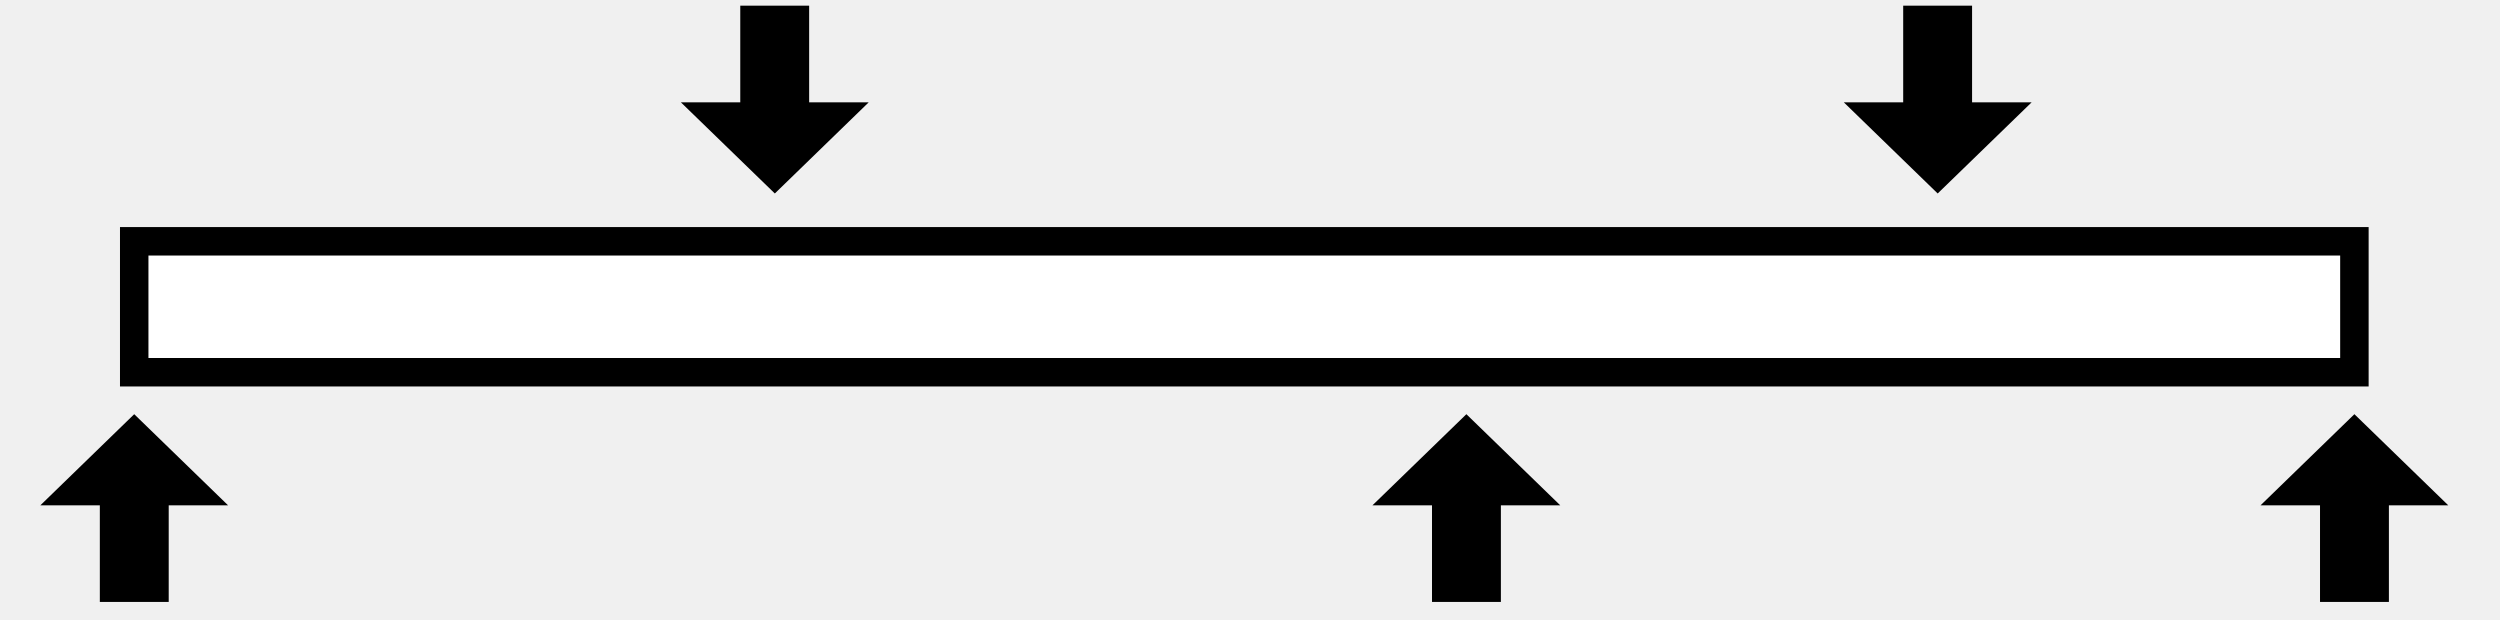
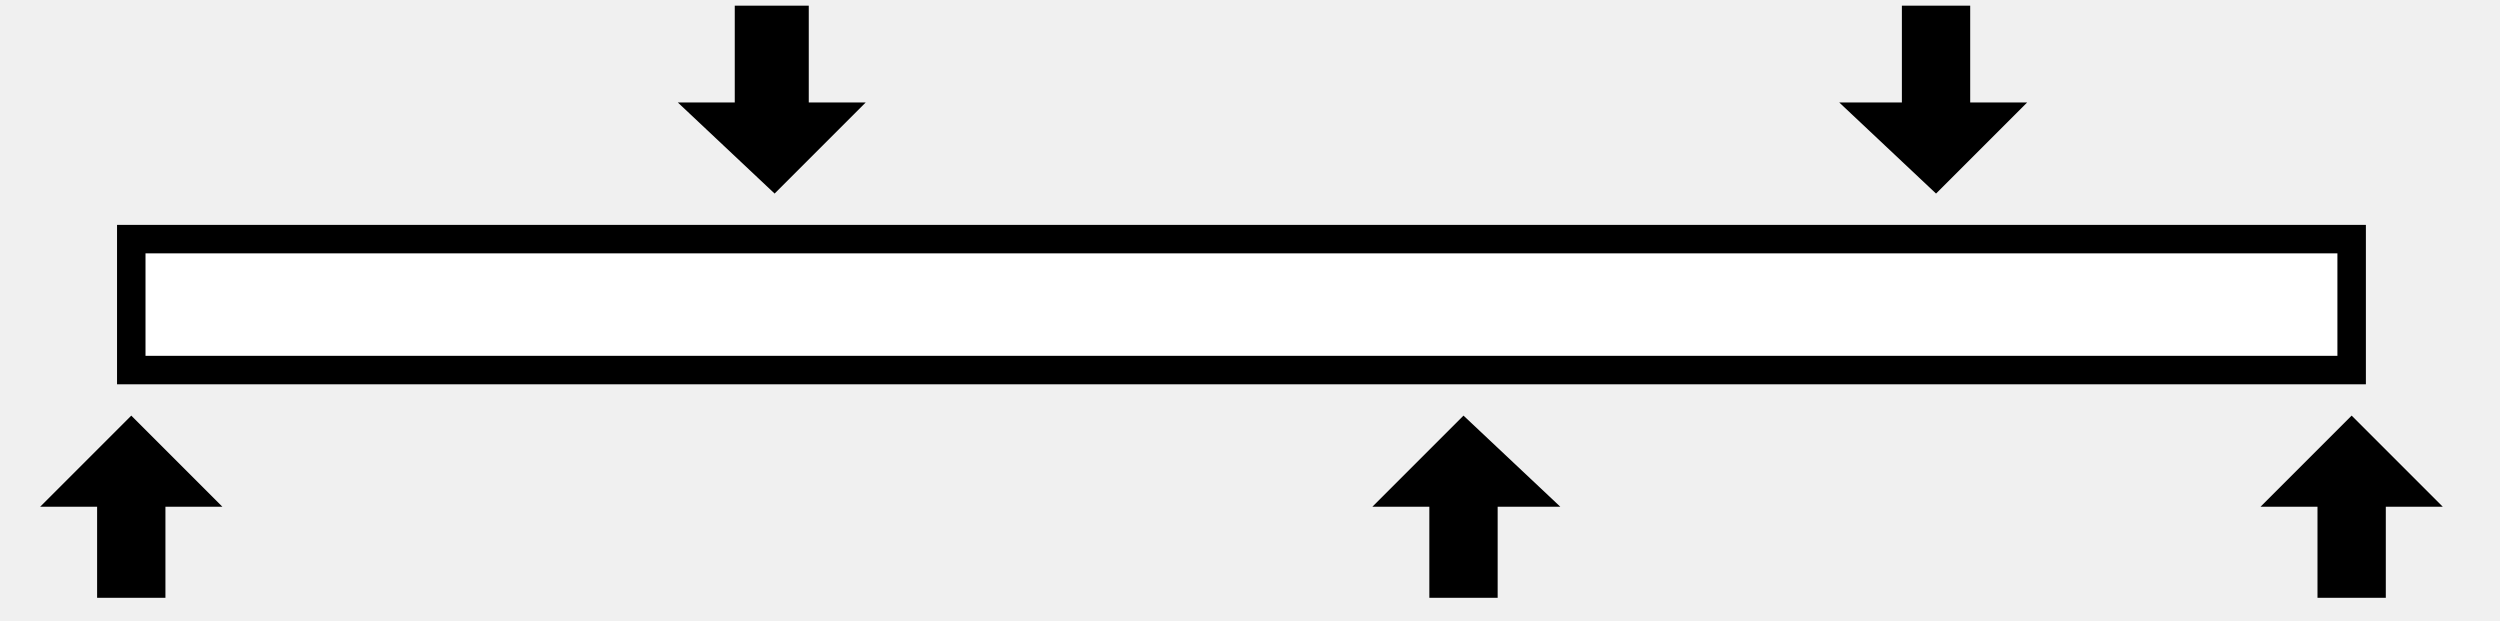
- <svg xmlns="http://www.w3.org/2000/svg" xmlns:xlink="http://www.w3.org/1999/xlink" version="1.1" preserveAspectRatio="xMidYMid meet" viewBox="107.505 270.753 426.99 108.742" width="422.99" height="104.74">
+ <svg xmlns="http://www.w3.org/2000/svg" xmlns:xlink="http://www.w3.org/1999/xlink" width="423" height="105" version="1" viewBox="108 271 427 109">
  <defs>
-     <path d="M125 313.14L515 313.14L515 336.14L125 336.14L125 313.14Z" id="b1CFekdBIM" />
-     <path d="M141.49 359.52L125 343.51L108.51 359.52L118.96 359.52L118.96 376.49L131.06 376.49L131.06 359.52L141.49 359.52Z" id="h1dvpOMMr4" />
-     <path d="M375.5 359.52L359.01 343.51L342.51 359.52L352.97 359.52L352.97 376.49L365.07 376.49L365.07 359.52L375.5 359.52Z" id="cqLs1Qyc1" />
-     <path d="M531.49 359.52L515 343.51L498.51 359.52L508.96 359.52L508.96 376.49L521.06 376.49L521.06 359.52L531.49 359.52Z" id="c340OtpRsG" />
-     <path d="M221.03 288.73L237.53 304.74L254.02 288.73L243.56 288.73L243.56 271.75L231.46 271.75L231.46 288.73L221.03 288.73Z" id="bTb6ov2XV" />
-     <path d="M425.31 288.73L441.8 304.74L458.3 288.73L447.84 288.73L447.84 271.75L435.74 271.75L435.74 288.73L425.31 288.73Z" id="aSqOxfWgt" />
+     <path id="a" d="M125 313h390v23H125v-23z" />
+     <path id="b" d="M141 360l-16-16-16 16h10v16h12v-16h10z" />
+     <path id="c" d="M376 360l-17-16-16 16h10v16h12v-16h11z" />
+     <path id="d" d="M531 360l-16-16-16 16h10v16h12v-16h10z" />
+     <path id="e" d="M221 289l17 16 16-16h-10v-17h-13v17h-10z" />
+     <path id="f" d="M425 289l17 16 16-16h-10v-17h-12v17h-11z" />
  </defs>
+   <use fill="#fff" xlink:href="#a" />
+   <use fill-opacity="0" stroke="#000" stroke-width="5" xlink:href="#a" />
+   <use xlink:href="#b" />
+   <use xlink:href="#c" />
+   <use xlink:href="#d" />
+   <use xlink:href="#e" />
  <g>
-     <g>
-       <use xlink:href="#b1CFekdBIM" opacity="1" fill="#ffffff" fill-opacity="1" />
-       <g>
-         <use xlink:href="#b1CFekdBIM" opacity="1" fill-opacity="0" stroke="#000000" stroke-width="5" stroke-opacity="1" />
-       </g>
-     </g>
-     <g>
-       <use xlink:href="#h1dvpOMMr4" opacity="1" fill="#000000" fill-opacity="1" />
-     </g>
-     <g>
-       <use xlink:href="#cqLs1Qyc1" opacity="1" fill="#000000" fill-opacity="1" />
-     </g>
-     <g>
-       <use xlink:href="#c340OtpRsG" opacity="1" fill="#000000" fill-opacity="1" />
-     </g>
-     <g>
-       <use xlink:href="#bTb6ov2XV" opacity="1" fill="#000000" fill-opacity="1" />
-     </g>
-     <g>
-       <use xlink:href="#aSqOxfWgt" opacity="1" fill="#000000" fill-opacity="1" />
-     </g>
+     <use xlink:href="#f" />
  </g>
</svg>
